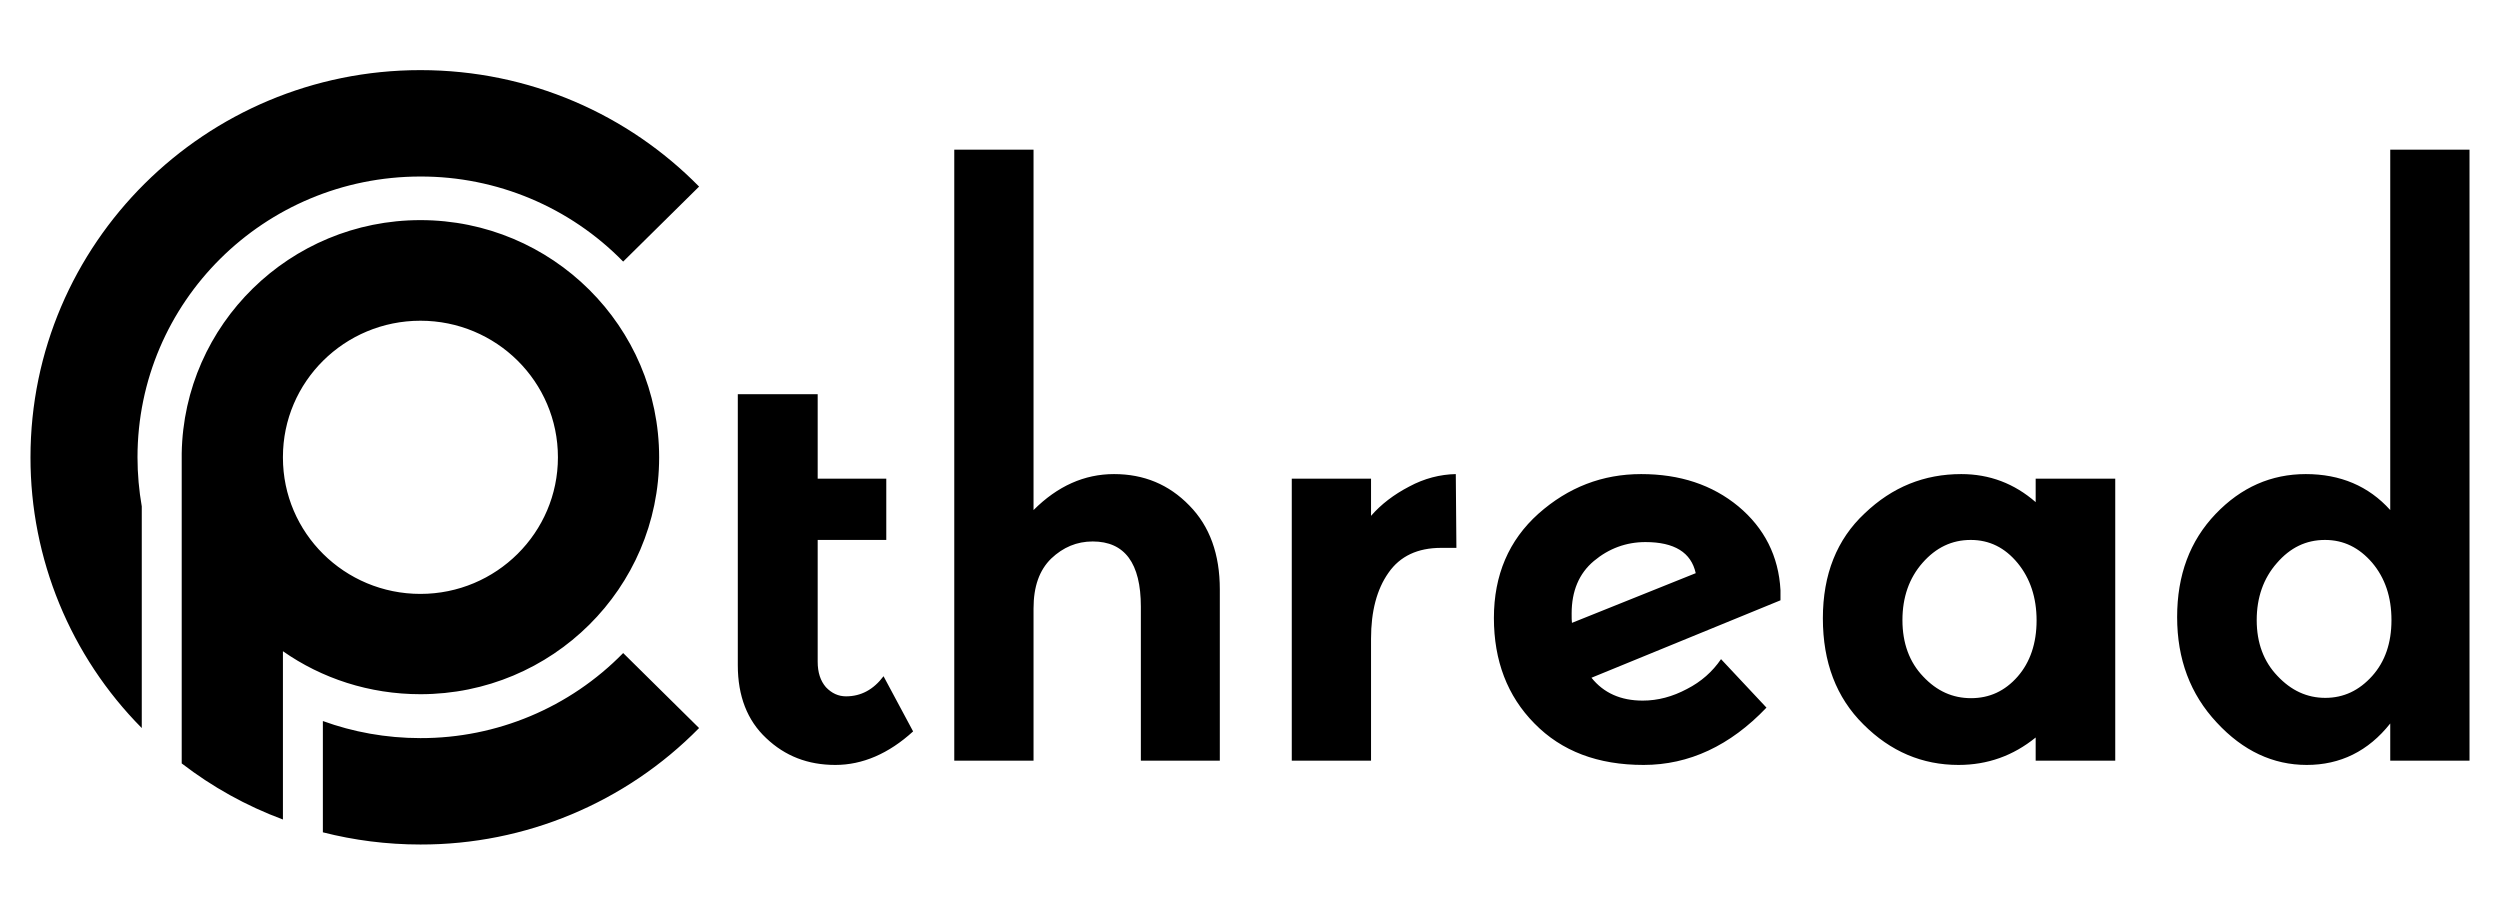
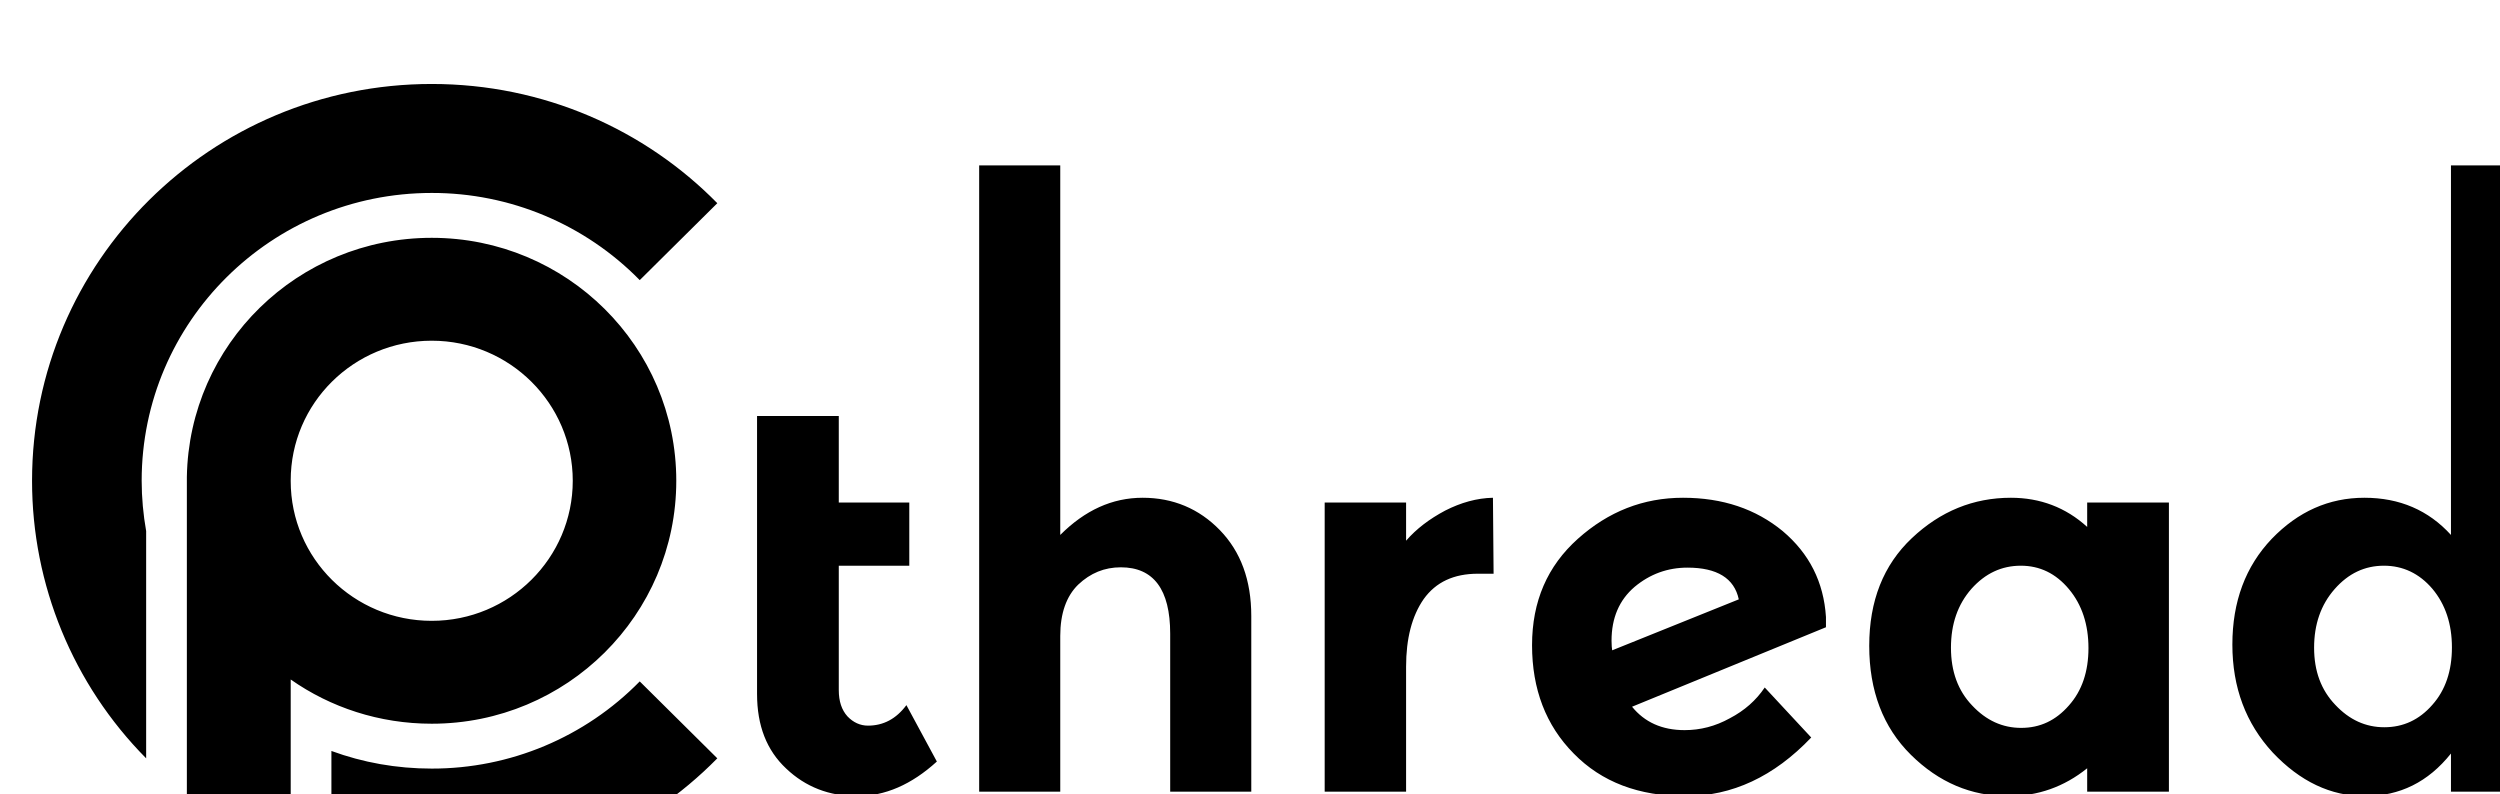
- <svg xmlns="http://www.w3.org/2000/svg" viewBox="0 0 82 30">
-   <path d="M13.79 2.3c3.58 0 6.82 1.46 9.14 3.82l-2.49 2.46a9.27 9.27 0 0 0-6.65-2.79c-5.13 0-9.28 4.12-9.28 9.21 0 .55.05 1.09.14 1.61v7.27A12.592 12.592 0 0 1 1 15C1 7.99 6.73 2.3 13.79 2.3zm13.03 10.63v2.77h2.25v2.01h-2.25v3.99c0 .36.09.63.27.84.19.2.41.3.66.3.49 0 .9-.22 1.23-.66l.97 1.81c-.8.73-1.66 1.1-2.55 1.1-.9 0-1.65-.29-2.27-.88-.62-.58-.93-1.38-.93-2.39v-8.89h2.62zM78.4 4.91H81v20.04h-2.6v-1.22c-.72.91-1.64 1.36-2.74 1.36-1.1 0-2.09-.46-2.95-1.39-.87-.93-1.3-2.08-1.3-3.46s.42-2.5 1.26-3.38c.84-.88 1.83-1.31 2.96-1.31s2.06.39 2.77 1.18V4.91zm-47.1 0h2.6v11.82c.79-.79 1.67-1.18 2.64-1.18.98 0 1.8.34 2.47 1.03.67.68 1 1.6 1 2.75v5.62h-2.59V19.9c0-1.43-.53-2.14-1.58-2.14-.52 0-.97.19-1.36.56-.39.38-.58.92-.58 1.64v4.99h-2.6V4.91zm42.72 15.43c0 .75.23 1.36.68 1.83.45.48.97.72 1.57.72.6 0 1.11-.24 1.54-.72.42-.47.63-1.08.63-1.83 0-.76-.21-1.38-.63-1.88-.43-.5-.94-.75-1.55-.75-.62 0-1.14.25-1.58.76-.44.5-.66 1.13-.66 1.87zm-9.78 4.75c-1.19 0-2.23-.44-3.12-1.33-.89-.88-1.33-2.04-1.33-3.48s.46-2.59 1.37-3.44c.91-.87 1.96-1.29 3.17-1.29.93 0 1.74.31 2.44.92v-.77h2.61v9.25h-2.61v-.76c-.74.6-1.58.9-2.53.9zm-1.84-4.75c0 .76.23 1.38.68 1.85.45.48.97.71 1.57.71.6 0 1.11-.23 1.53-.71.41-.47.62-1.09.62-1.84s-.21-1.38-.62-1.88c-.42-.51-.93-.76-1.54-.76-.62 0-1.14.25-1.58.75-.44.5-.66 1.13-.66 1.88zm-8.52 2.64c.5 0 .98-.13 1.45-.38.47-.24.84-.57 1.12-.98l1.49 1.59c-1.19 1.25-2.54 1.88-4.03 1.88-1.5 0-2.69-.45-3.58-1.36-.89-.9-1.33-2.06-1.33-3.46 0-1.41.49-2.55 1.46-3.42.98-.87 2.1-1.3 3.37-1.3s2.33.35 3.19 1.06c.85.71 1.32 1.63 1.38 2.75v.33l-6.2 2.54c.4.5.96.75 1.68.75zm.09-5.2c-.63 0-1.2.21-1.69.62-.49.41-.73.99-.73 1.72 0 .14 0 .24.01.31l4.06-1.63c-.15-.68-.7-1.02-1.65-1.02zm-6.7.19c-.77 0-1.35.27-1.73.82-.38.54-.57 1.26-.57 2.16v4h-2.6V15.7h2.6v1.22c.33-.38.75-.7 1.25-.96.5-.27 1.02-.4 1.53-.41l.02 2.42h-.5zM13.79 7.22c4.32 0 7.83 3.49 7.83 7.78s-3.51 7.77-7.83 7.77c-1.68 0-3.24-.52-4.51-1.41v5.52c-1.21-.45-2.32-1.07-3.32-1.84V14.87c.07-4.23 3.55-7.65 7.83-7.65zm-4.51 7.77v.02c0 2.47 2.02 4.47 4.51 4.47 2.49 0 4.51-2.01 4.51-4.48 0-2.48-2.02-4.48-4.51-4.48-2.49 0-4.51 2-4.51 4.47zm1.31 8.66c.99.36 2.07.56 3.2.56a9.27 9.27 0 0 0 6.65-2.79l2.49 2.46a12.777 12.777 0 0 1-9.14 3.82c-1.11 0-2.18-.14-3.2-.4v-3.65z" />
+ <svg xmlns="http://www.w3.org/2000/svg">
+   <path d="M13.47 2.62c3.49 0 6.65 1.42 8.91 3.72l-2.42 2.4a9.07 9.07 0 0 0-6.49-2.72c-5 0-9.05 4.02-9.05 8.98 0 .53.05 1.06.14 1.57v7.09A12.3 12.3 0 0 1 1 15C1 8.16 6.58 2.62 13.47 2.62zm12.7 10.36v2.7h2.2v1.97h-2.2v3.88c0 .35.09.62.27.82.18.19.4.29.64.29.48 0 .88-.21 1.2-.64l.95 1.76c-.79.72-1.62 1.08-2.49 1.08-.87 0-1.61-.29-2.21-.86-.61-.57-.91-1.34-.91-2.33v-8.67h2.55zm50.3-7.82H79V24.7h-2.53v-1.19c-.71.89-1.6 1.33-2.68 1.33-1.07 0-2.03-.46-2.88-1.36-.84-.91-1.26-2.03-1.26-3.37 0-1.34.41-2.44 1.23-3.3.82-.85 1.78-1.28 2.89-1.28 1.1 0 2 .39 2.7 1.16V5.16zm-45.92 0h2.53v11.53c.77-.77 1.62-1.16 2.57-1.16.95 0 1.76.34 2.41 1.01.65.67.98 1.56.98 2.68v5.48h-2.53v-4.93c0-1.38-.52-2.07-1.54-2.07-.51 0-.95.18-1.33.54-.37.36-.56.9-.56 1.6v4.86h-2.53V5.16zM72.2 20.21c0 .73.22 1.32.66 1.78.44.47.95.7 1.53.7.59 0 1.09-.23 1.5-.7.41-.46.61-1.06.61-1.79s-.2-1.34-.61-1.83c-.41-.48-.92-.72-1.51-.72-.6 0-1.11.24-1.54.73-.43.49-.64 1.1-.64 1.83zm-9.54 4.63c-1.16 0-2.17-.43-3.04-1.29-.87-.86-1.3-2-1.3-3.4s.44-2.52 1.33-3.36c.89-.84 1.92-1.26 3.09-1.26.91 0 1.71.3 2.38.91v-.76h2.55v9.02h-2.55v-.73c-.72.58-1.54.87-2.46.87zm-1.79-4.63c0 .74.22 1.34.66 1.8.44.47.95.7 1.53.7.59 0 1.08-.23 1.49-.7.41-.46.61-1.06.61-1.79s-.2-1.35-.61-1.84-.91-.73-1.5-.73c-.6 0-1.11.24-1.54.72-.43.49-.64 1.1-.64 1.84zm-8.31 2.57c.49 0 .96-.12 1.41-.37.46-.24.82-.56 1.09-.96l1.45 1.56c-1.16 1.22-2.47 1.83-3.92 1.83-1.46 0-2.62-.44-3.49-1.33-.87-.88-1.3-2.01-1.3-3.38s.48-2.47 1.43-3.32c.95-.85 2.04-1.28 3.28-1.28 1.24 0 2.27.35 3.11 1.04.83.7 1.28 1.59 1.35 2.68v.32l-6.05 2.48c.39.48.93.73 1.64.73zm.09-5.07c-.62 0-1.17.2-1.65.6-.48.41-.72.97-.72 1.68 0 .14.01.24.02.3l3.95-1.59c-.14-.66-.68-.99-1.6-.99zm-6.54.19c-.75 0-1.31.26-1.69.79-.37.53-.55 1.24-.55 2.11v3.9h-2.54v-9.02h2.54v1.19c.32-.37.73-.68 1.22-.94.49-.25.99-.39 1.49-.4l.02 2.37h-.49zM13.47 7.42c4.21 0 7.63 3.39 7.63 7.58 0 4.19-3.42 7.58-7.63 7.58-1.64 0-3.16-.51-4.4-1.38V26.59c-1.17-.44-2.26-1.05-3.24-1.8v-9.91c.07-4.14 3.46-7.46 7.64-7.46zm-4.4 7.57v.02c0 2.41 1.97 4.36 4.4 4.36 2.43 0 4.4-1.96 4.4-4.37s-1.97-4.37-4.4-4.37c-2.43 0-4.4 1.95-4.4 4.36zm1.27 8.44c.98.36 2.03.55 3.13.55a9.07 9.07 0 0 0 6.49-2.72l2.42 2.4c-2.26 2.3-5.42 3.72-8.91 3.72-1.08 0-2.13-.13-3.13-.39v-3.56z" class="fil0" />
</svg>
